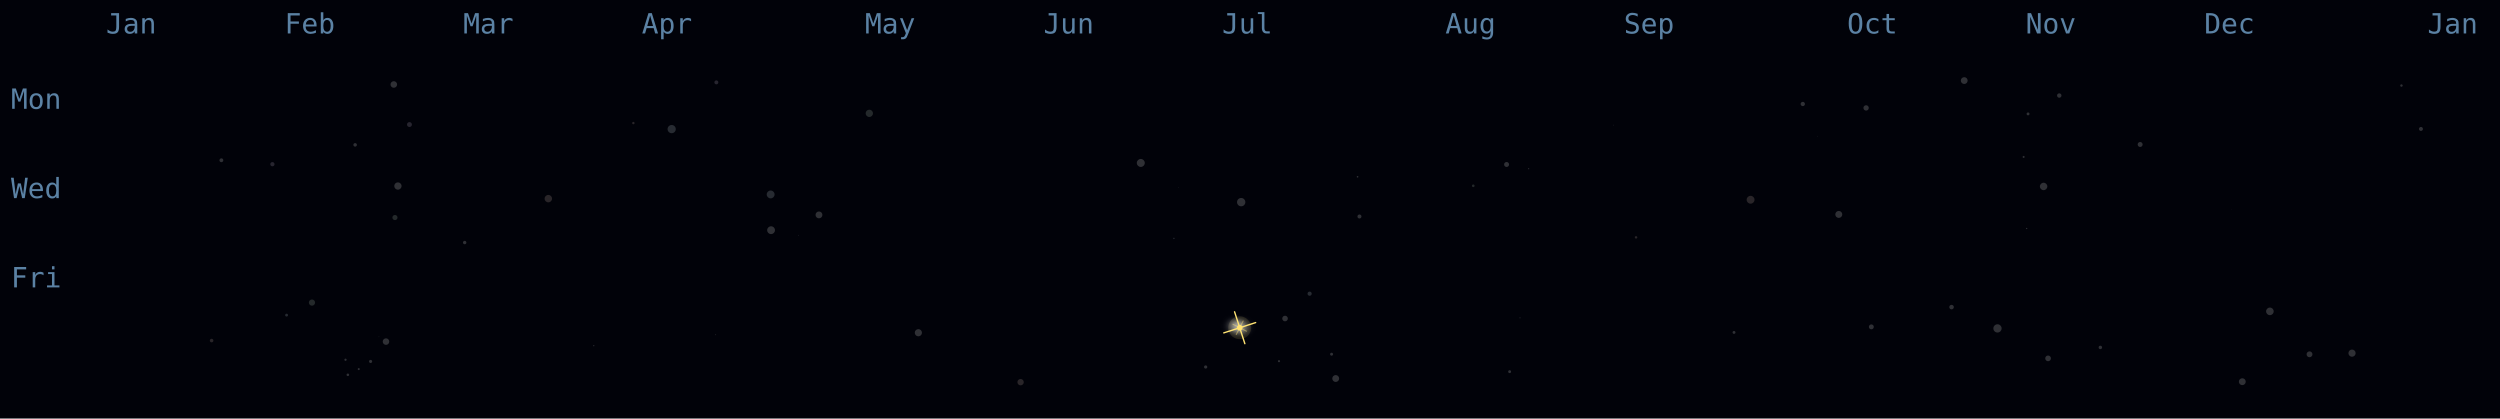
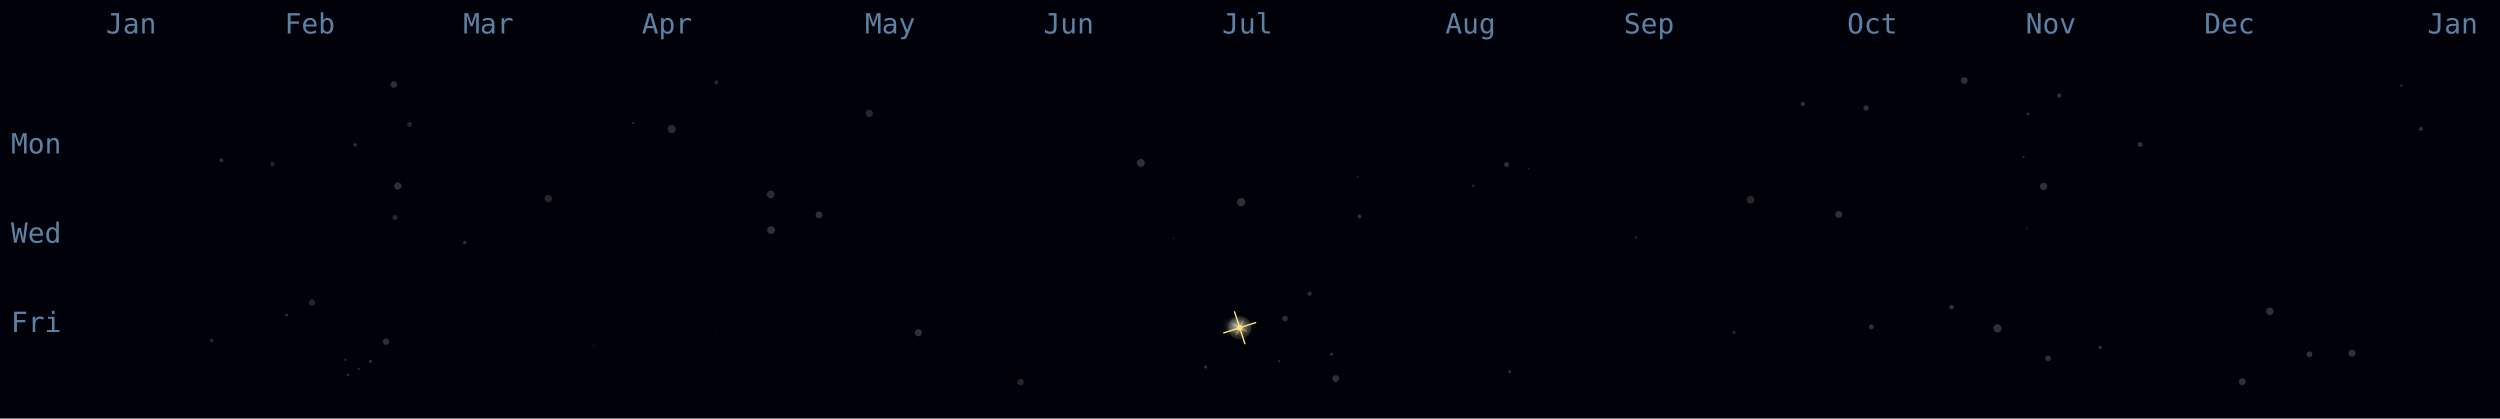
<svg xmlns="http://www.w3.org/2000/svg" viewBox="0 0 896 150" width="896" height="150" role="img" aria-label="Cinematic comet contribution graph">
  <rect x="0.00" y="0.00" width="896.00" height="150.00" fill="#010209" />
  <defs>
    <filter id="organic-sphere" x="-80%" y="-80%" width="260%" height="260%">
      <feTurbulence type="fractalNoise" baseFrequency="0.035" numOctaves="2" seed="7" result="noise" />
      <feDisplacementMap in="SourceGraphic" in2="noise" scale="4" xChannelSelector="R" yChannelSelector="G" result="displaced" />
      <feGaussianBlur in="displaced" stdDeviation="1.4" />
    </filter>
  </defs>
-   <text x="22.00" y="39.00" font-family="monospace" font-size="10.00" fill="rgba(122,172,216,0.75)" text-anchor="end">Mon</text>
-   <text x="22.00" y="71.00" font-family="monospace" font-size="10.00" fill="rgba(122,172,216,0.75)" text-anchor="end">Wed</text>
-   <text x="22.00" y="103.00" font-family="monospace" font-size="10.00" fill="rgba(122,172,216,0.75)" text-anchor="end">Fri</text>
+   <text x="22.00" y="55.00" font-family="monospace" font-size="10.00" fill="rgba(122,172,216,0.75)" text-anchor="end">Mon</text>
+   <text x="22.00" y="87.00" font-family="monospace" font-size="10.00" fill="rgba(122,172,216,0.75)" text-anchor="end">Wed</text>
+   <text x="22.00" y="119.00" font-family="monospace" font-size="10.00" fill="rgba(122,172,216,0.75)" text-anchor="end">Fri</text>
  <text x="38.00" y="12.00" font-family="monospace" font-size="10.00" fill="rgba(122,172,216,0.75)">Jan</text>
  <text x="102.00" y="12.00" font-family="monospace" font-size="10.00" fill="rgba(122,172,216,0.75)">Feb</text>
  <text x="166.00" y="12.00" font-family="monospace" font-size="10.00" fill="rgba(122,172,216,0.75)">Mar</text>
  <text x="230.00" y="12.00" font-family="monospace" font-size="10.00" fill="rgba(122,172,216,0.75)">Apr</text>
  <text x="310.00" y="12.00" font-family="monospace" font-size="10.00" fill="rgba(122,172,216,0.75)">May</text>
  <text x="374.00" y="12.00" font-family="monospace" font-size="10.00" fill="rgba(122,172,216,0.75)">Jun</text>
  <text x="438.00" y="12.00" font-family="monospace" font-size="10.00" fill="rgba(122,172,216,0.75)">Jul</text>
  <text x="518.00" y="12.00" font-family="monospace" font-size="10.00" fill="rgba(122,172,216,0.75)">Aug</text>
  <text x="582.00" y="12.00" font-family="monospace" font-size="10.00" fill="rgba(122,172,216,0.75)">Sep</text>
  <text x="662.00" y="12.00" font-family="monospace" font-size="10.00" fill="rgba(122,172,216,0.75)">Oct</text>
  <text x="726.00" y="12.00" font-family="monospace" font-size="10.00" fill="rgba(122,172,216,0.75)">Nov</text>
  <text x="790.00" y="12.00" font-family="monospace" font-size="10.00" fill="rgba(122,172,216,0.75)">Dec</text>
  <text x="870.00" y="12.00" font-family="monospace" font-size="10.00" fill="rgba(122,172,216,0.75)">Jan</text>
  <circle cx="738.04" cy="34.24" r="0.79" fill="hsl(0,0%,100%)" opacity="0.18" />
  <circle cx="651.31" cy="48.81" r="0.10" fill="hsl(0,0%,100%)" opacity="0.18" />
  <circle cx="541.05" cy="133.20" r="0.52" fill="hsl(0,0%,100%)" opacity="0.18" />
  <circle cx="699.44" cy="110.07" r="0.81" fill="hsl(0,0%,100%)" opacity="0.18" />
  <circle cx="256.74" cy="29.52" r="0.71" fill="hsl(268,32%,82%)" opacity="0.18" />
  <circle cx="141.55" cy="77.97" r="0.92" fill="hsl(130,22%,80%)" opacity="0.18" />
  <circle cx="196.52" cy="71.19" r="1.33" fill="hsl(15,35%,80%)" opacity="0.18" />
  <circle cx="869.56" cy="39.15" r="0.00" fill="hsl(200,45%,88%)" opacity="0.18" />
  <circle cx="703.98" cy="28.88" r="1.22" fill="hsl(0,0%,100%)" opacity="0.18" />
  <circle cx="257.67" cy="83.36" r="0.04" fill="hsl(0,0%,100%)" opacity="0.18" />
  <circle cx="725.27" cy="56.24" r="0.36" fill="hsl(0,0%,100%)" opacity="0.18" />
  <circle cx="528.02" cy="66.59" r="0.47" fill="hsl(130,22%,80%)" opacity="0.18" />
  <circle cx="734.03" cy="128.44" r="1.02" fill="hsl(0,0%,100%)" opacity="0.18" />
  <circle cx="97.63" cy="58.85" r="0.76" fill="hsl(268,32%,82%)" opacity="0.18" />
  <circle cx="586.36" cy="85.07" r="0.44" fill="hsl(15,35%,80%)" opacity="0.18" />
  <circle cx="813.53" cy="111.59" r="1.36" fill="hsl(0,0%,100%)" opacity="0.18" />
  <circle cx="469.37" cy="105.26" r="0.75" fill="hsl(200,45%,88%)" opacity="0.18" />
  <circle cx="276.20" cy="69.69" r="1.41" fill="hsl(200,45%,88%)" opacity="0.18" />
  <circle cx="365.78" cy="136.97" r="1.14" fill="hsl(15,35%,80%)" opacity="0.18" />
  <circle cx="832.16" cy="39.52" r="0.03" fill="hsl(130,22%,80%)" opacity="0.18" />
  <circle cx="227.00" cy="44.11" r="0.43" fill="hsl(15,35%,80%)" opacity="0.18" />
  <circle cx="867.67" cy="46.21" r="0.71" fill="hsl(0,0%,100%)" opacity="0.18" />
  <circle cx="627.41" cy="71.59" r="1.41" fill="hsl(15,35%,80%)" opacity="0.18" />
  <circle cx="240.73" cy="46.27" r="1.47" fill="hsl(200,45%,88%)" opacity="0.18" />
  <circle cx="444.84" cy="72.45" r="1.49" fill="hsl(0,0%,100%)" opacity="0.18" />
  <circle cx="246.79" cy="32.16" r="0.04" fill="hsl(0,0%,100%)" opacity="0.18" />
  <circle cx="79.34" cy="57.44" r="0.69" fill="hsl(0,0%,100%)" opacity="0.18" />
  <circle cx="135.81" cy="120.70" r="0.12" fill="hsl(130,22%,80%)" opacity="0.18" />
  <circle cx="726.85" cy="40.82" r="0.52" fill="hsl(0,0%,100%)" opacity="0.18" />
  <circle cx="127.28" cy="51.92" r="0.63" fill="hsl(0,0%,100%)" opacity="0.18" />
  <circle cx="329.14" cy="119.25" r="1.29" fill="hsl(0,0%,100%)" opacity="0.18" />
  <circle cx="460.56" cy="114.16" r="1.00" fill="hsl(0,0%,100%)" opacity="0.18" />
  <circle cx="715.90" cy="117.70" r="1.48" fill="hsl(0,0%,100%)" opacity="0.18" />
  <circle cx="501.13" cy="129.33" r="0.05" fill="hsl(0,0%,100%)" opacity="0.18" />
  <circle cx="75.84" cy="122.06" r="0.64" fill="hsl(15,35%,80%)" opacity="0.18" />
  <circle cx="432.11" cy="131.53" r="0.58" fill="hsl(0,0%,100%)" opacity="0.18" />
  <circle cx="138.34" cy="122.43" r="1.17" fill="hsl(0,0%,100%)" opacity="0.18" />
  <circle cx="256.49" cy="119.97" r="0.15" fill="hsl(0,0%,100%)" opacity="0.18" />
  <circle cx="408.86" cy="58.40" r="1.43" fill="hsl(0,0%,100%)" opacity="0.18" />
  <circle cx="420.73" cy="85.44" r="0.25" fill="hsl(200,45%,88%)" opacity="0.18" />
  <circle cx="318.39" cy="123.57" r="0.01" fill="hsl(0,0%,100%)" opacity="0.18" />
  <circle cx="422.29" cy="67.20" r="0.10" fill="hsl(0,0%,100%)" opacity="0.18" />
  <circle cx="102.71" cy="112.94" r="0.51" fill="hsl(200,45%,88%)" opacity="0.18" />
  <circle cx="732.43" cy="66.82" r="1.33" fill="hsl(0,0%,100%)" opacity="0.18" />
  <circle cx="311.56" cy="40.62" r="1.31" fill="hsl(130,22%,80%)" opacity="0.18" />
  <circle cx="827.73" cy="126.98" r="1.05" fill="hsl(0,0%,100%)" opacity="0.18" />
  <circle cx="141.14" cy="30.28" r="1.18" fill="hsl(0,0%,100%)" opacity="0.18" />
  <circle cx="286.23" cy="84.31" r="0.12" fill="hsl(0,0%,100%)" opacity="0.18" />
  <circle cx="123.83" cy="128.93" r="0.40" fill="hsl(0,0%,100%)" opacity="0.18" />
  <circle cx="124.67" cy="134.33" r="0.46" fill="hsl(0,0%,100%)" opacity="0.18" />
  <circle cx="132.82" cy="129.54" r="0.56" fill="hsl(0,0%,100%)" opacity="0.18" />
  <circle cx="799.72" cy="75.12" r="0.07" fill="hsl(0,0%,100%)" opacity="0.18" />
  <circle cx="212.81" cy="123.90" r="0.22" fill="hsl(0,0%,100%)" opacity="0.18" />
  <circle cx="767.03" cy="51.78" r="0.89" fill="hsl(0,0%,100%)" opacity="0.18" />
  <circle cx="803.64" cy="136.80" r="1.23" fill="hsl(0,0%,100%)" opacity="0.18" />
  <circle cx="539.96" cy="58.95" r="0.89" fill="hsl(0,0%,100%)" opacity="0.18" />
  <circle cx="726.36" cy="81.89" r="0.23" fill="hsl(0,0%,100%)" opacity="0.18" />
  <circle cx="842.97" cy="126.57" r="1.29" fill="hsl(0,0%,100%)" opacity="0.18" />
  <circle cx="478.72" cy="135.66" r="1.23" fill="hsl(0,0%,100%)" opacity="0.18" />
  <circle cx="293.52" cy="77.02" r="1.23" fill="hsl(0,0%,100%)" opacity="0.18" />
  <circle cx="486.55" cy="63.36" r="0.30" fill="hsl(0,0%,100%)" opacity="0.18" />
  <circle cx="621.47" cy="119.14" r="0.52" fill="hsl(0,0%,100%)" opacity="0.18" />
  <circle cx="668.81" cy="38.68" r="0.96" fill="hsl(0,0%,100%)" opacity="0.18" />
  <circle cx="544.77" cy="113.92" r="0.18" fill="hsl(0,0%,100%)" opacity="0.18" />
  <circle cx="477.24" cy="126.95" r="0.53" fill="hsl(0,0%,100%)" opacity="0.18" />
  <circle cx="128.58" cy="132.28" r="0.36" fill="hsl(0,0%,100%)" opacity="0.18" />
  <circle cx="458.39" cy="129.44" r="0.38" fill="hsl(0,0%,100%)" opacity="0.18" />
  <circle cx="276.35" cy="82.50" r="1.40" fill="hsl(0,0%,100%)" opacity="0.18" />
  <circle cx="166.54" cy="86.93" r="0.61" fill="hsl(0,0%,100%)" opacity="0.18" />
  <circle cx="146.75" cy="44.64" r="0.88" fill="hsl(268,32%,82%)" opacity="0.18" />
  <circle cx="487.23" cy="77.59" r="0.72" fill="hsl(0,0%,100%)" opacity="0.18" />
  <circle cx="547.87" cy="60.47" r="0.21" fill="hsl(0,0%,100%)" opacity="0.18" />
  <circle cx="659.02" cy="76.85" r="1.25" fill="hsl(0,0%,100%)" opacity="0.18" />
  <circle cx="646.12" cy="37.27" r="0.77" fill="hsl(0,0%,100%)" opacity="0.18" />
  <circle cx="752.77" cy="124.52" r="0.62" fill="hsl(0,0%,100%)" opacity="0.18" />
  <circle cx="578.33" cy="44.84" r="0.12" fill="hsl(0,0%,100%)" opacity="0.18" />
  <circle cx="860.68" cy="30.66" r="0.44" fill="hsl(0,0%,100%)" opacity="0.18" />
  <circle cx="142.61" cy="66.67" r="1.31" fill="hsl(0,0%,100%)" opacity="0.18" />
  <circle cx="670.69" cy="117.15" r="0.88" fill="hsl(0,0%,100%)" opacity="0.18" />
  <circle cx="111.81" cy="108.45" r="1.11" fill="hsl(130,22%,80%)" opacity="0.18" />
  <g transform="rotate(-17.9 444.31 117.46)">
    <circle cx="444.31" cy="117.46" r="4.10" fill="hsla(48,100%,74%,0.35)" fill-opacity="0.35" />
    <circle cx="444.31" cy="117.46" r="2.46" fill="hsla(50,100%,99%,0.75)" filter="url(#organic-sphere)" />
    <line x1="442.40" y1="115.55" x2="446.22" y2="119.37" stroke="hsl(48,100%,72.5%)" stroke-width="0.40" stroke-opacity="0.42" stroke-linecap="round" />
    <line x1="442.40" y1="119.37" x2="446.22" y2="115.55" stroke="hsl(48,100%,72.5%)" stroke-width="0.40" stroke-opacity="0.42" stroke-linecap="round" />
    <line x1="438.31" y1="117.46" x2="450.31" y2="117.46" stroke="hsl(48,100%,72.5%)" stroke-width="0.50" stroke-linecap="round" />
    <line x1="444.31" y1="111.46" x2="444.31" y2="123.46" stroke="hsl(48,100%,72.5%)" stroke-width="0.50" stroke-linecap="round" />
    <circle cx="444.31" cy="117.46" r="1.02" fill="hsl(48,100%,72.5%)" />
  </g>
</svg>
